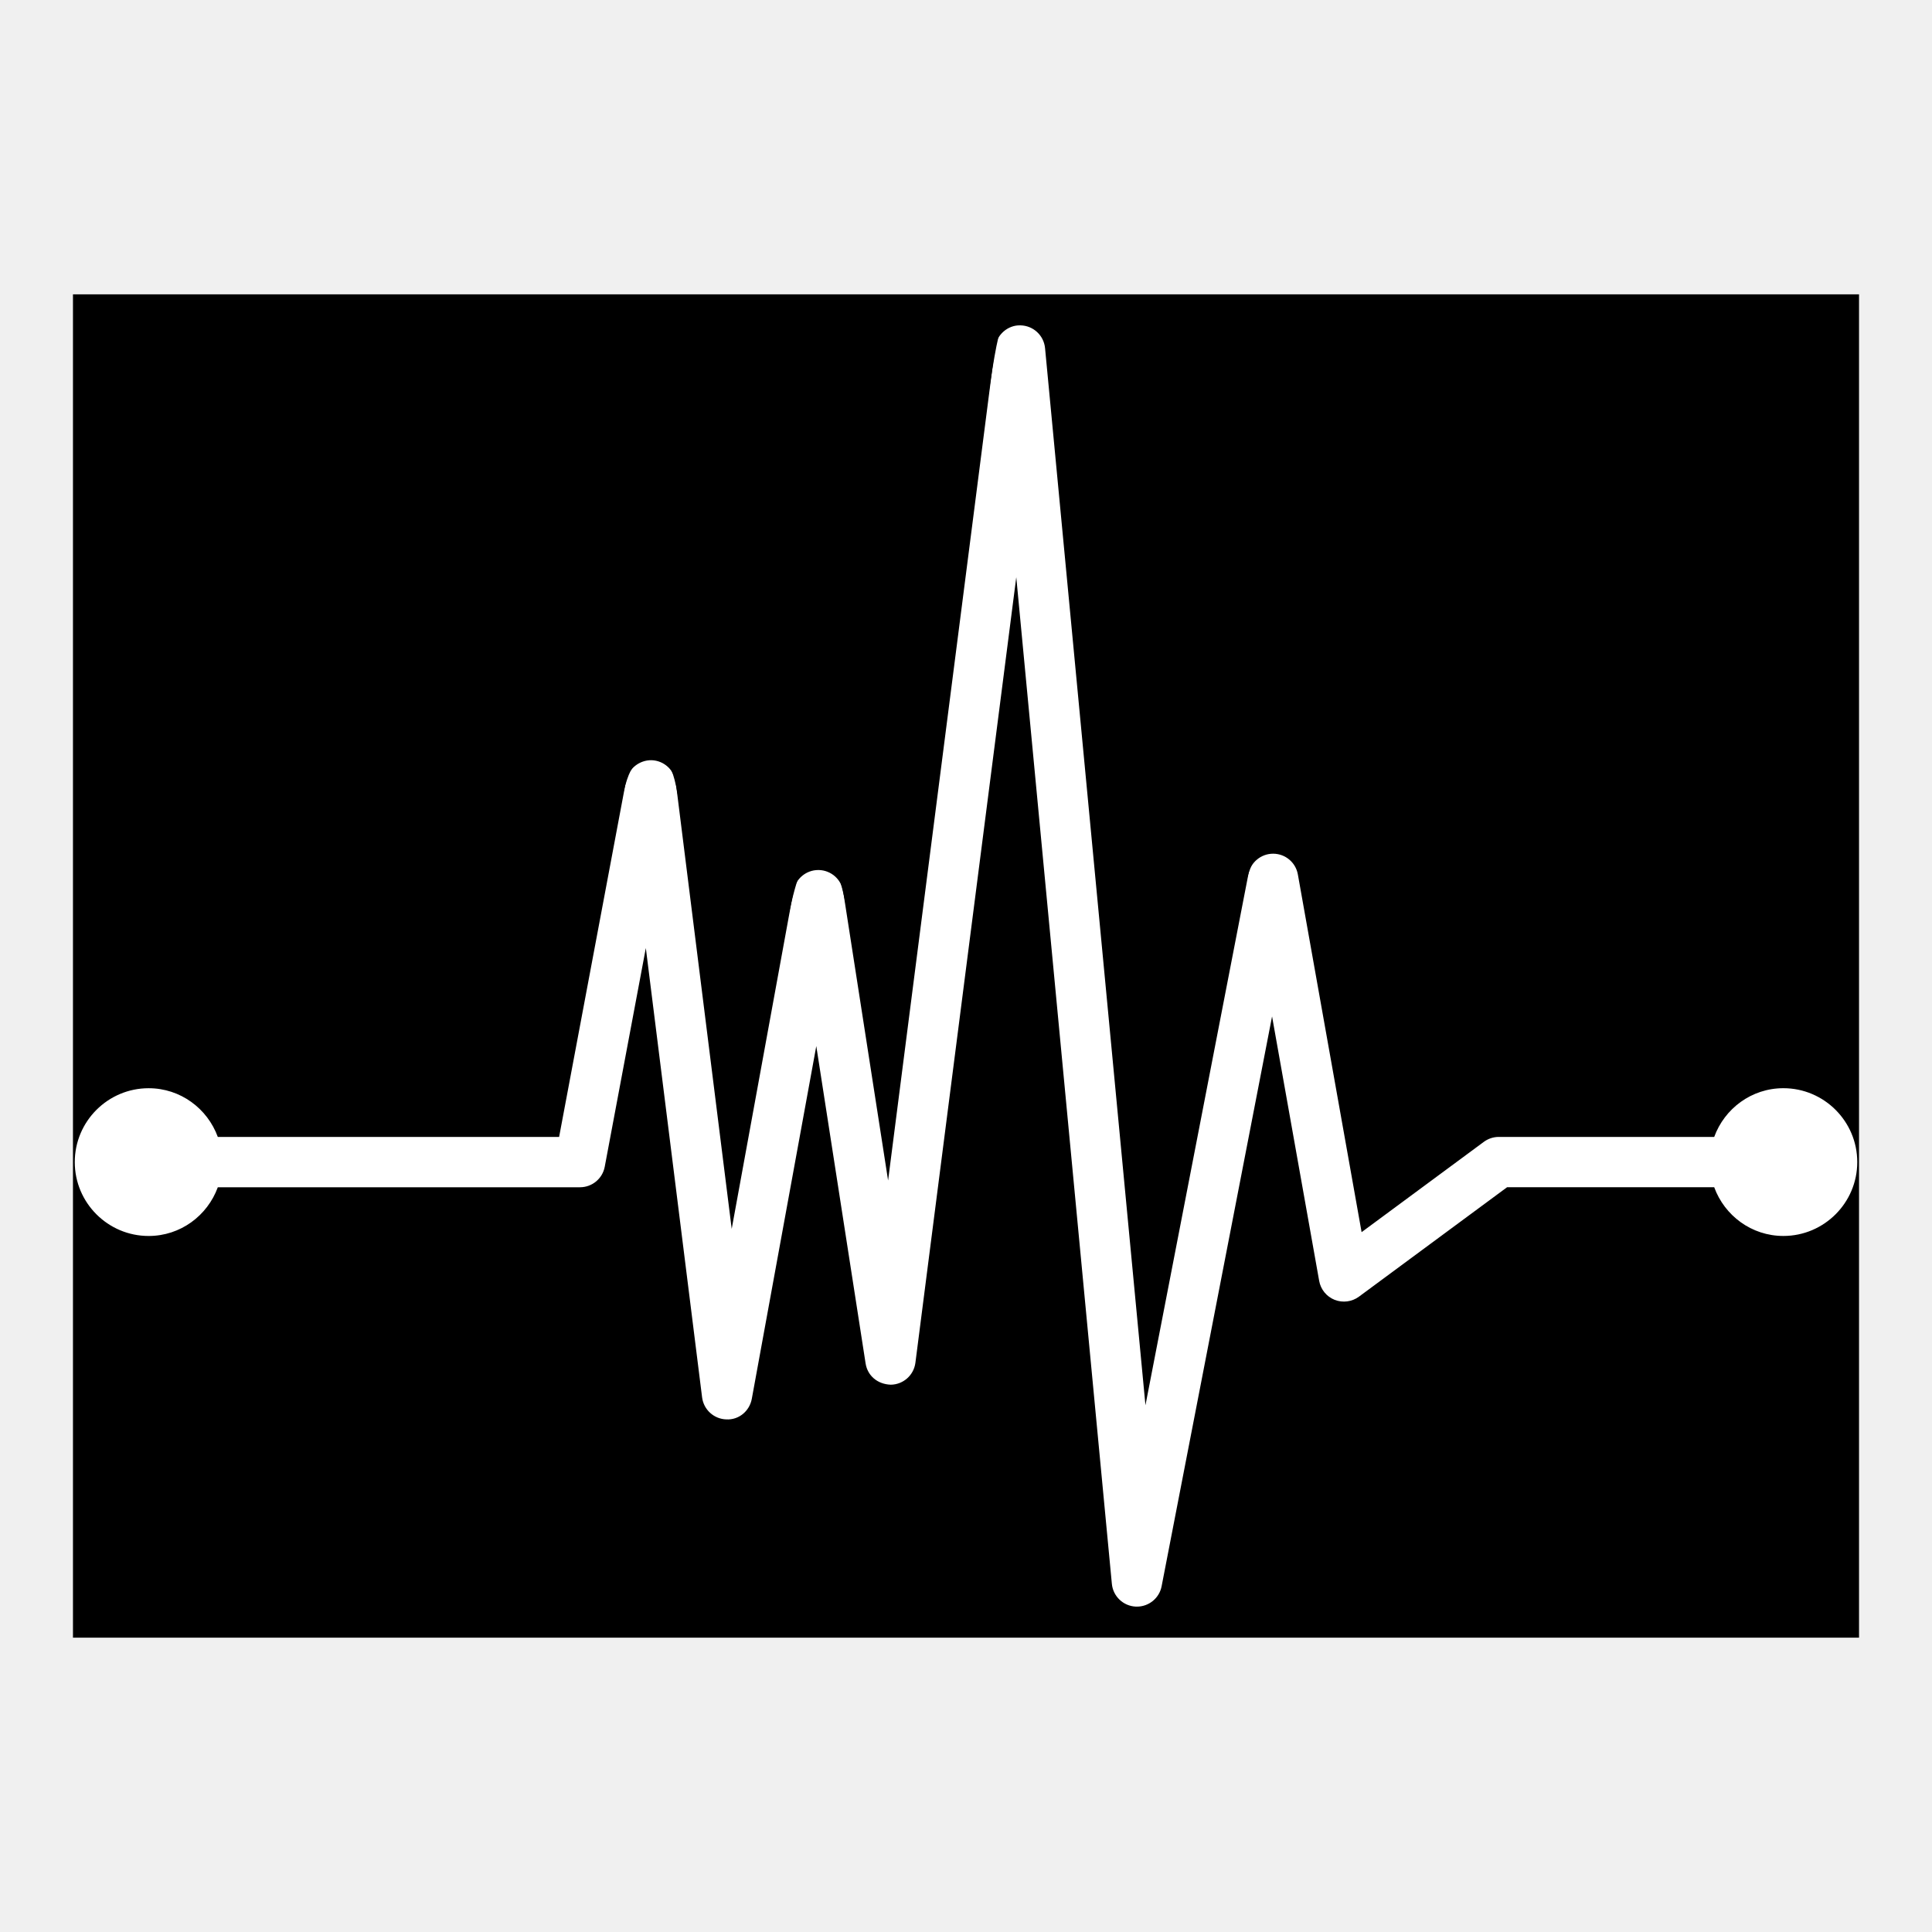
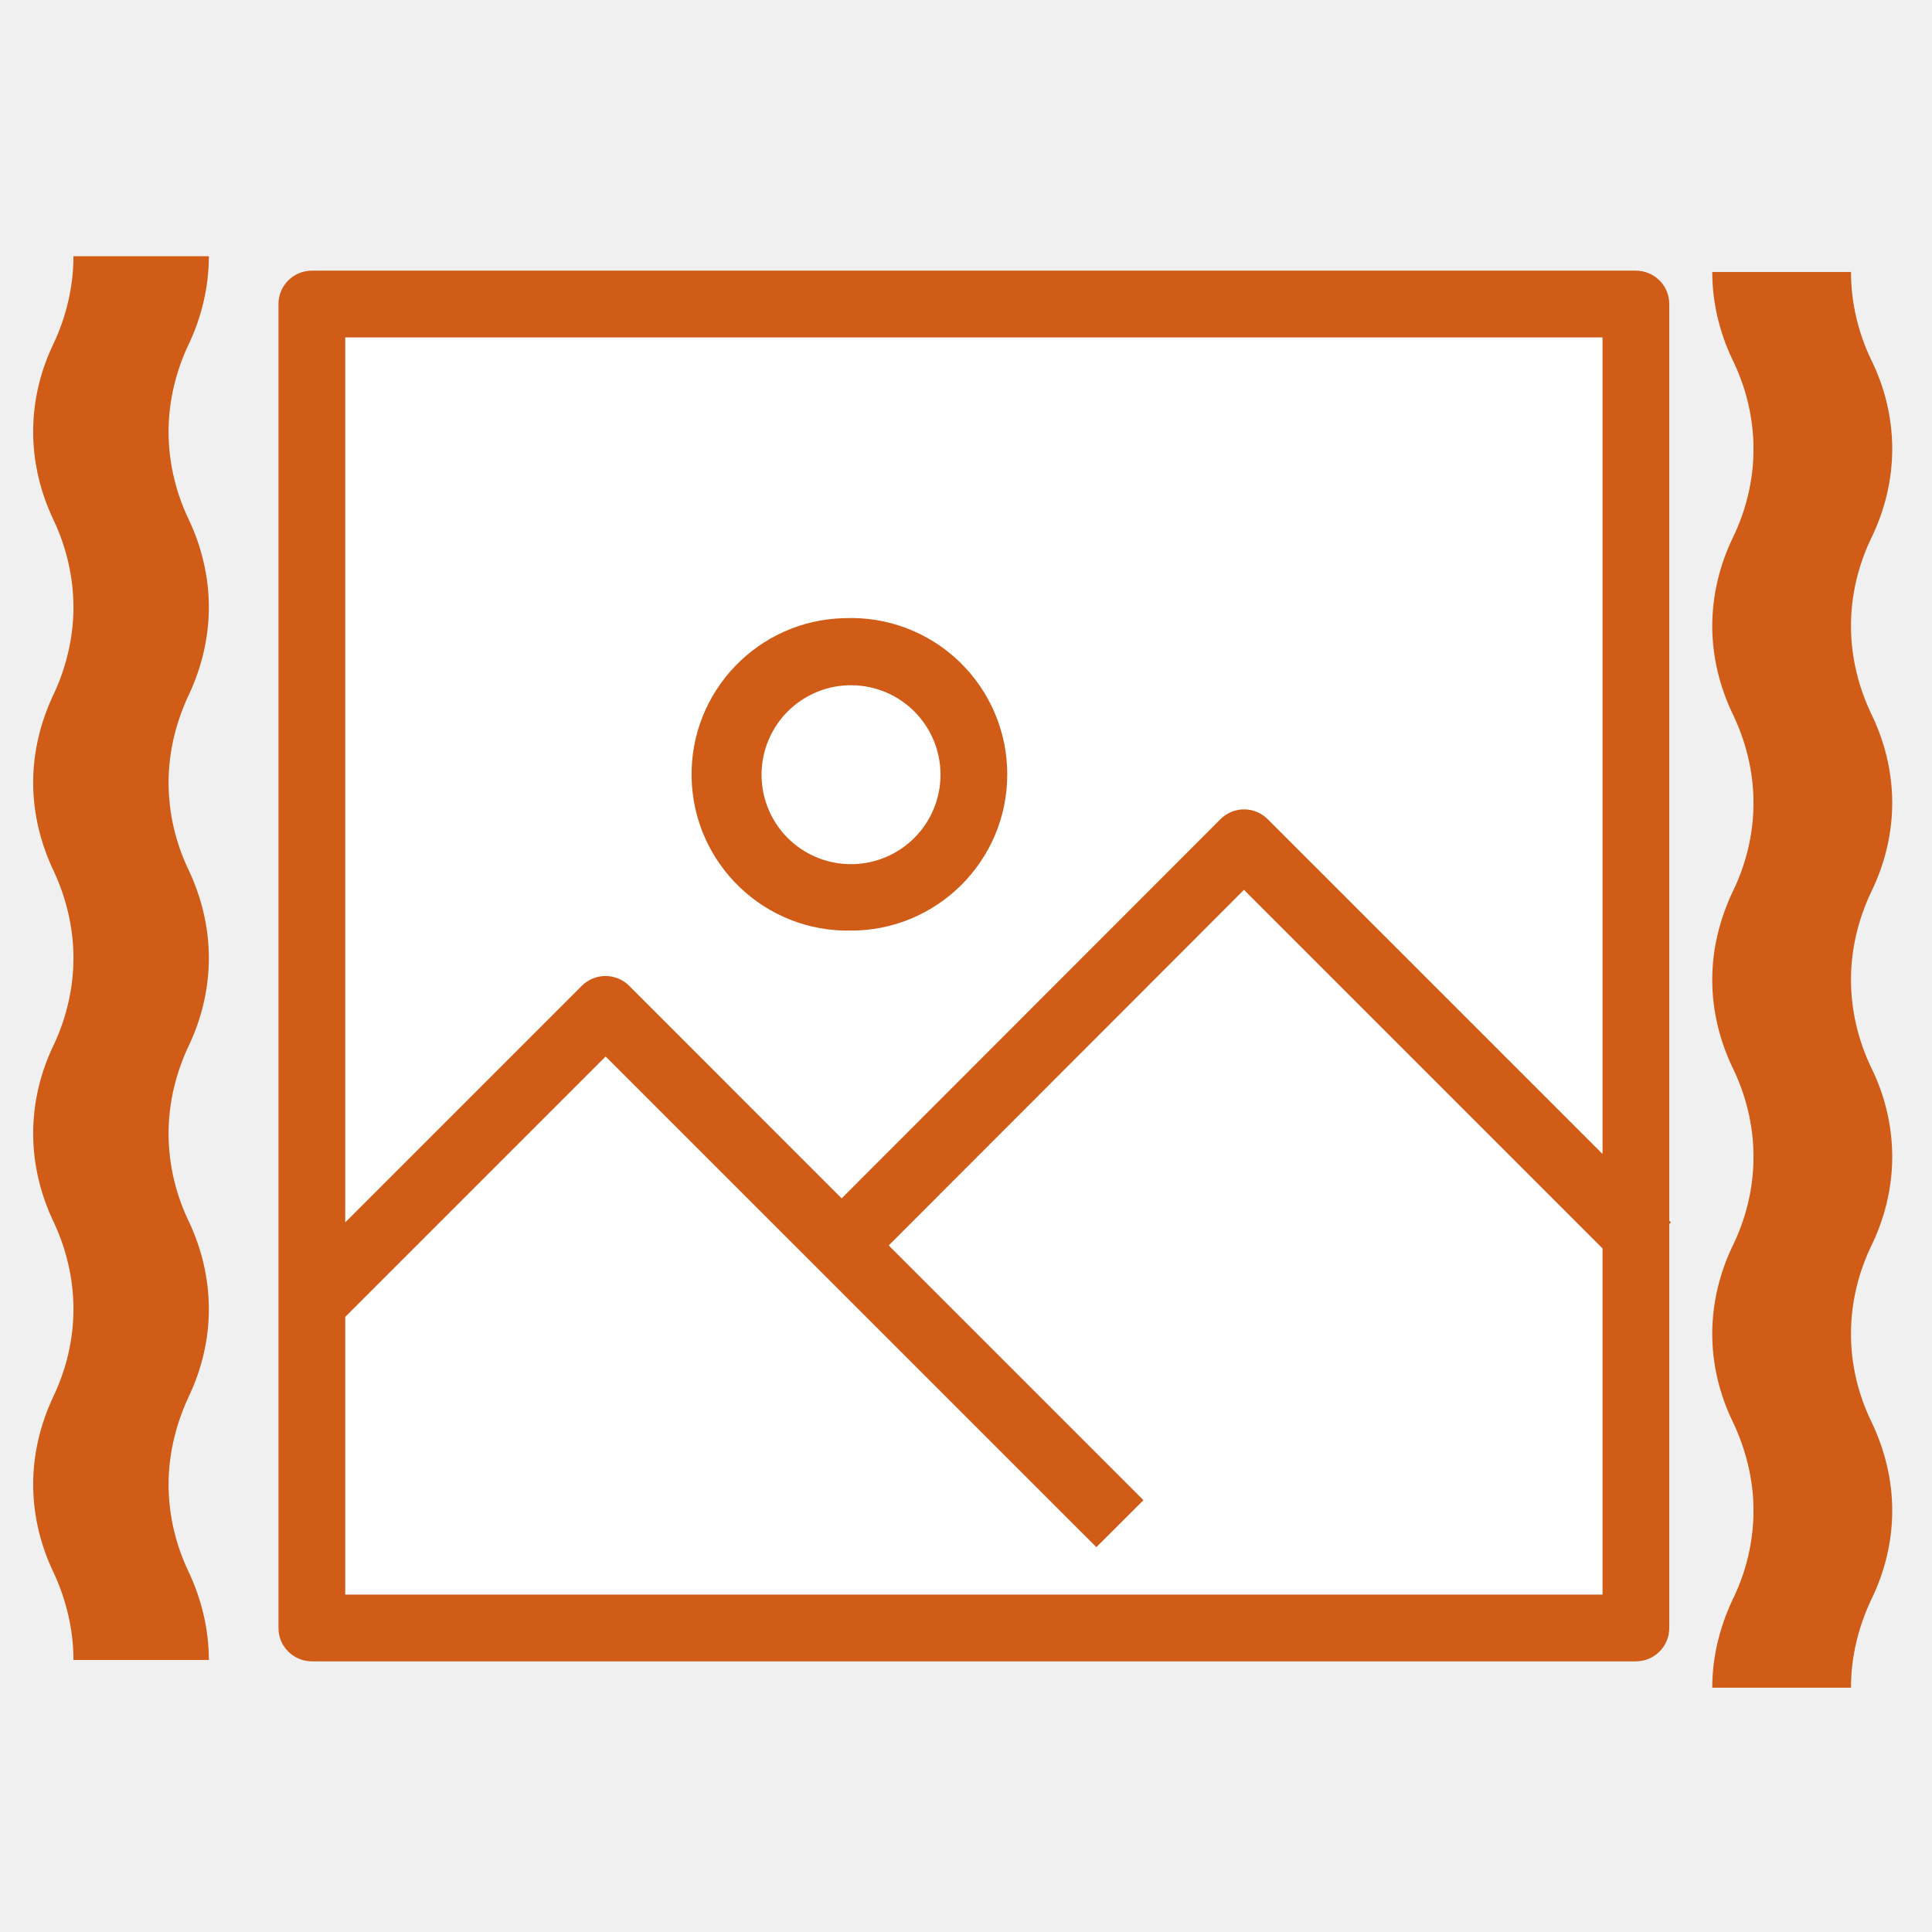
- <svg xmlns="http://www.w3.org/2000/svg" id="svg87" xml:space="preserve" enable-background="new 0 0 96 96" viewBox="0 0 96 96" y="0px" x="0px" version="1.1" fill="#000000" width="100px" height="100px">
-   <defs id="defs91" />
-   <g style="display:inline" id="layer2">
-     <rect y="14.625" x="3.625" height="66.75" width="88.75" id="rect100" style="fill:#ffffff;stroke-width:0.96" />
-     <path transform="scale(0.96)" id="path102" d="m 59.254,71.321 c -0.042,-0.85 -4.858,-51.577 -5.009,-52.768 -0.077,-0.606 -0.294,-1.256 -0.481,-1.443 -0.464,-0.464 -1.542,-0.429 -1.979,0.064 -0.269,0.303 -1.031,5.668 -3.042,21.414 -1.476,11.555 -2.707,21.16 -2.737,21.342 -0.03,0.183 -0.557,-2.934 -1.173,-6.926 -0.762,-4.945 -1.233,-7.388 -1.478,-7.663 -0.198,-0.222 -0.639,-0.404 -0.981,-0.404 -0.342,0 -0.785,0.182 -0.986,0.404 -0.24,0.266 -0.885,3.226 -1.883,8.65 -0.835,4.535 -1.529,8.379 -1.543,8.542 -0.014,0.163 -0.679,-4.842 -1.478,-11.123 -1.346,-10.586 -1.49,-11.45 -1.962,-11.833 -0.647,-0.524 -0.969,-0.52 -1.638,0.022 -0.482,0.39 -0.718,1.395 -2.287,9.755 l -1.75,9.319 -8.685,0.06 -8.685,0.06 -0.471,-0.762 C 9.439,55.497 5.345,55.741 4.144,58.444 3.885,59.027 3.835,55.689 3.827,37.261 L 3.818,15.385 H 49.994 96.169 v 21.737 21.737 l -0.519,-0.763 c -0.811,-1.192 -1.632,-1.678 -3.028,-1.794 -1.512,-0.125 -2.736,0.453 -3.586,1.693 l -0.545,0.796 h -5.762 -5.762 l -3.12,2.324 c -1.716,1.278 -3.17,2.274 -3.232,2.212 -0.062,-0.062 -0.829,-4.147 -1.705,-9.077 -0.876,-4.931 -1.694,-9.196 -1.819,-9.478 -0.303,-0.685 -1.251,-0.905 -1.945,-0.451 -0.492,0.322 -0.672,1.016 -1.878,7.24 -2.638,13.618 -3.989,20.266 -4.014,19.761 z" style="fill:#000000;stroke-width:0.231" />
-   </g>
-   <g style="display:inline" id="layer1">
-     <path id="path85" d="m 3.625,81.375 h 88.75 V 14.625 H 3.625 Z M 7.386,54.073 c 1.583,0 2.923,1.013 3.437,2.421 h 16.959 l 3.327,-17.701 c 0.114,-0.605 0.673,-1.031 1.267,-1.019 0.616,0.019 1.125,0.483 1.202,1.094 l 2.78,22.196 3.073,-16.808 c 0.108,-0.595 0.626,-1.025 1.229,-1.025 0.005,0 0.011,0 0.017,0 0.61,0.008 1.125,0.456 1.219,1.058 l 2.233,14.368 5.315,-41.399 c 0.081,-0.632 0.644,-1.113 1.26,-1.091 0.637,0.011 1.164,0.498 1.224,1.132 l 4.989,52.527 5.116,-26.394 c 0.114,-0.588 0.629,-1.012 1.227,-1.012 0.003,0 0.006,0 0.009,0 0.603,0.004 1.116,0.438 1.221,1.031 l 3.167,17.774 6.074,-4.487 c 0.215,-0.159 0.475,-0.245 0.743,-0.245 h 10.704 c 0.514,-1.408 1.854,-2.421 3.437,-2.421 2.024,0 3.671,1.647 3.671,3.671 0,2.024 -1.647,3.671 -3.671,3.671 -1.583,0 -2.923,-1.013 -3.437,-2.421 H 74.886 l -7.363,5.439 c -0.348,0.256 -0.803,0.314 -1.206,0.156 -0.401,-0.16 -0.692,-0.516 -0.768,-0.942 L 63.208,50.506 57.72,78.82 c -0.114,0.59 -0.631,1.012 -1.227,1.012 -0.02,0 -0.041,0 -0.061,-10e-4 -0.621,-0.03 -1.125,-0.512 -1.184,-1.13 L 50.498,28.68 45.486,67.714 c -0.079,0.618 -0.601,1.083 -1.223,1.091 -0.658,-0.023 -1.156,-0.443 -1.252,-1.058 l -2.45,-15.768 -3.204,17.525 c -0.111,0.607 -0.637,1.058 -1.265,1.025 -0.617,-0.018 -1.128,-0.482 -1.205,-1.094 L 32.091,47.108 30.049,57.975 c -0.111,0.591 -0.627,1.019 -1.229,1.019 H 10.823 c -0.514,1.408 -1.854,2.421 -3.437,2.421 -2.024,0 -3.671,-1.647 -3.671,-3.671 0,-2.024 1.647,-3.671 3.671,-3.671 z" />
+ <svg xmlns="http://www.w3.org/2000/svg" version="1.1" width="222px" height="222px" viewBox="100 -22 222 222" content="&lt;mxfile host=&quot;app.diagrams.net&quot; modified=&quot;2020-07-05T14:26:35.517Z&quot; agent=&quot;5.0 (Macintosh; Intel Mac OS X 10_15_4) AppleWebKit/537.36 (KHTML, like Gecko) Chrome/83.0.41.106 Safari/537.36&quot; etag=&quot;OBKjyC4O1Tijg9Iq47vT&quot; version=&quot;13.3.9&quot; type=&quot;google&quot;&gt;&lt;diagram id=&quot;3Z6Bu6hqaCd84kaBsrHe&quot; name=&quot;Page-1&quot;&gt;3VZRb9owEP41PDaKE0Lo46CwalqlSUib1JfKEJN4c3KZbQjs1+9MbBIgWakEL1Mf6nx3vvN99/nwIJzmu8+SltkLJEwMAj/ZDcKnQRAQ4o/wn0H2NTIKSA2kkifWqQEW/A+zoG/RDU+YOnHUAELz8hRcQVGwlT7BqJRQnbqtQZxmLWnKLoDFiopL9AdPdFaj4yBu8GfG08xlJqPH2pJT52wrURlNoGpB4WwQTiWArlf5bsqEIc/xUu+b91iPB5Os0NdsGL7yl+fXL/Pf5KeiCwZjlgQPJKzDbKnY2IrtafXeUYAHL80y36Wmx57iaaE8LWmhSpCaag6Fpxh9KwUt0HGS6VygP8Gl0hJ+sSkIkIgUcLBvmdQcKf5Kl0x8A8VNBDQvQWvIWw6fBKZCg4YSUWq/Vlgww3ATCXVyxB4efQTWXAiXaxCET340JTHitkaMyna97JFjT1DMDHKm5R5d7IaABF5Ub7JKJpHVQNXogsTWJ2trIhhaPVotpsfoTbtwYTv2ke7F/1X3BC+/28x37GTkRsuxj+OOPo68zk7Gd+pkEL3fyVTCpuwlwA5AunTu/keJCeMzYob+JTEjv4MWB95e4OP3aUFWioSZKEZEVcY1W5R0ZawVKr5L0W6SR30ab0vxKsn9o6n9I+VsoAw9p4I24VGXDiPi9t6e8iuUCBsteIGkud/cw/WFQreuLP7NTdoJjp2Es8bmKO654Z39SKjKji2+1QBqycKc3b49SOC+bb0mJVVlXeia78w5JiVwE2W2xWDKaets0tJKDT28lpoiV/JNspRjcfs3nh/eHHcQ1j0uKn42b5SDrfXSC2d/AQ==&lt;/diagram&gt;&lt;/mxfile&gt;">
+   <defs />
+   <g>
+     <path d="         M 142.56 150         C 139.02 150 135.62 149.16 132.61 147.76         C 129.53 146.27 126.04 145.37 122.38 145.37         C 118.75 145.37 115.25 146.25 112.15 147.76         C 109.15 149.16 105.74 150 102.21 150         C 98.73 150 95.31 149.16 92.3 147.76         C 89.18 146.27 85.7 145.37 82.07 145.37         C 78.44 145.37 74.94 146.25 71.85 147.76         C 68.81 149.16 65.44 150 61.92 150         C 58.38 150 54.98 149.16 51.99 147.76         C 48.89 146.27 45.4 145.37 41.76 145.37         C 38.09 145.37 34.61 146.25 31.51 147.76         C 28.51 149.16 25.1 150 21.57 150         C 18.03 150 14.67 149.16 11.68 147.76         C 8.54 146.27 5.04 145.37 1.44 145.37         C -2.2 145.37 -5.71 146.25 -8.79 147.76         C -11.85 149.16 -15.22 150 -18.74 150 L -18.74 134.44         C -15.22 134.44 -11.83 133.6 -8.79 132.2         C -5.71 130.71 -2.22 129.81 1.44 129.81         C 5.04 129.81 8.52 130.69 11.68 132.2         C 14.67 133.6 18.03 134.44 21.57 134.44         C 25.11 134.44 28.51 133.6 31.51 132.2         C 34.61 130.71 38.09 129.81 41.76 129.81         C 45.38 129.81 48.89 130.69 51.99 132.2         C 54.98 133.6 58.4 134.44 61.92 134.44         C 65.44 134.44 68.82 133.6 71.85 132.2         C 74.95 130.71 78.44 129.81 82.07 129.81         C 85.68 129.81 89.16 130.69 92.3 132.2         C 95.31 133.6 98.73 134.44 102.21 134.44         C 105.75 134.44 109.15 133.6 112.15 132.2         C 115.25 130.71 118.73 129.81 122.38 129.81         C 126.04 129.81 129.53 130.69 132.61 132.2         C 135.62 133.6 139.04 134.44 142.56 134.44 L 142.56 150 Z       " fill="#d05c17" stroke="none" transform="rotate(-90,62,88)" pointer-events="all" />
+     <path d="         M 441.5 154         C 437.93 154 434.5 153.14 431.47 151.7         C 428.36 150.17 424.84 149.26 421.15 149.26         C 417.49 149.26 413.95 150.16 410.83 151.7         C 407.81 153.14 404.36 154 400.81 154         C 397.29 154 393.85 153.14 390.81 151.7         C 387.67 150.17 384.15 149.26 380.49 149.26         C 376.83 149.26 373.3 150.16 370.19 151.7         C 367.11 153.14 363.72 154 360.17 154         C 356.6 154 353.17 153.14 350.15 151.7         C 347.03 150.17 343.51 149.26 339.83 149.26         C 336.14 149.26 332.62 150.16 329.5 151.7         C 326.48 153.14 323.03 154 319.48 154         C 315.91 154 312.51 153.14 309.5 151.7         C 306.33 150.17 302.8 149.26 299.18 149.26         C 295.5 149.26 291.96 150.16 288.86 151.7         C 285.77 153.14 282.37 154 278.82 154 L 278.82 138.06         C 282.37 138.06 285.78 137.21 288.86 135.77         C 291.96 134.24 295.48 133.32 299.18 133.32         C 302.8 133.32 306.32 134.22 309.5 135.77         C 312.51 137.21 315.91 138.06 319.48 138.06         C 323.05 138.06 326.48 137.21 329.5 135.77         C 332.62 134.24 336.14 133.32 339.83 133.32         C 343.49 133.32 347.03 134.22 350.15 135.77         C 353.17 137.21 356.62 138.06 360.17 138.06         C 363.72 138.06 367.13 137.21 370.19 135.77         C 373.31 134.24 376.83 133.32 380.49 133.32         C 384.13 133.32 387.65 134.22 390.81 135.77         C 393.85 137.21 397.29 138.06 400.81 138.06         C 404.38 138.06 407.81 137.21 410.83 135.77         C 413.95 134.24 417.47 133.32 421.15 133.32         C 424.84 133.32 428.36 134.22 431.47 135.77         C 434.5 137.21 437.95 138.06 441.5 138.06 L 441.5 154 Z       " fill="#d05c17" stroke="none" transform="translate(0,90.5)scale(1,-1)translate(0,-90.5)rotate(90,360.25,90.5)" pointer-events="all" />
+     <rect x="134.5" y="13.25" width="155" height="151.5" fill="#ffffff" stroke="none" transform="translate(0,89)scale(1,-1)translate(0,-89)" pointer-events="all" />
+     <path d="         M 135.84 9.1         C 133.72 9.1 132 10.81 132 12.93 L 132 165.07         C 132 167.19 133.72 168.9 135.84 168.9 L 287.97 168.9         C 290.09 168.9 291.81 167.19 291.81 165.07 L 291.81 118.65 L 292 118.46 L 291.81 118.27 L 291.81 12.93         C 291.81 10.81 290.09 9.1 287.97 9.1 Z M 139.67 16.77 L 284.14 16.77 L 284.14 110.6 L 245.66 72.12         C 244.16 70.63 241.75 70.63 240.25 72.12 L 196.71 115.7 L 172.28 91.26         C 170.78 89.78 168.37 89.78 166.87 91.26 L 139.67 118.46 Z M 197.02 49.03         C 187.11 49.25 179.25 57.47 179.47 67.38         C 179.69 77.3 187.91 85.16 197.83 84.93         C 207.71 84.91 215.72 76.9 215.74 67.02         C 215.76 62.12 213.76 57.42 210.23 54.02         C 206.69 50.62 201.92 48.82 197.02 49.03 Z M 197.83 56.74         C 203.49 56.76 208.07 61.36 208.07 67.02         C 208.07 71.18 205.56 74.93 201.71 76.52         C 197.87 78.11 193.44 77.22 190.5 74.28         C 187.57 71.33 186.7 66.9 188.3 63.06         C 189.9 59.22 193.66 56.72 197.83 56.74 Z M 242.94 80.25 L 284.14 121.45 L 284.14 161.23 L 139.67 161.23 L 139.67 129.32 L 169.59 99.4 L 225.98 155.78 L 231.39 150.38 L 202.12 121.11 Z" fill="#d05c17" stroke="none" pointer-events="all" />
  </g>
</svg>
